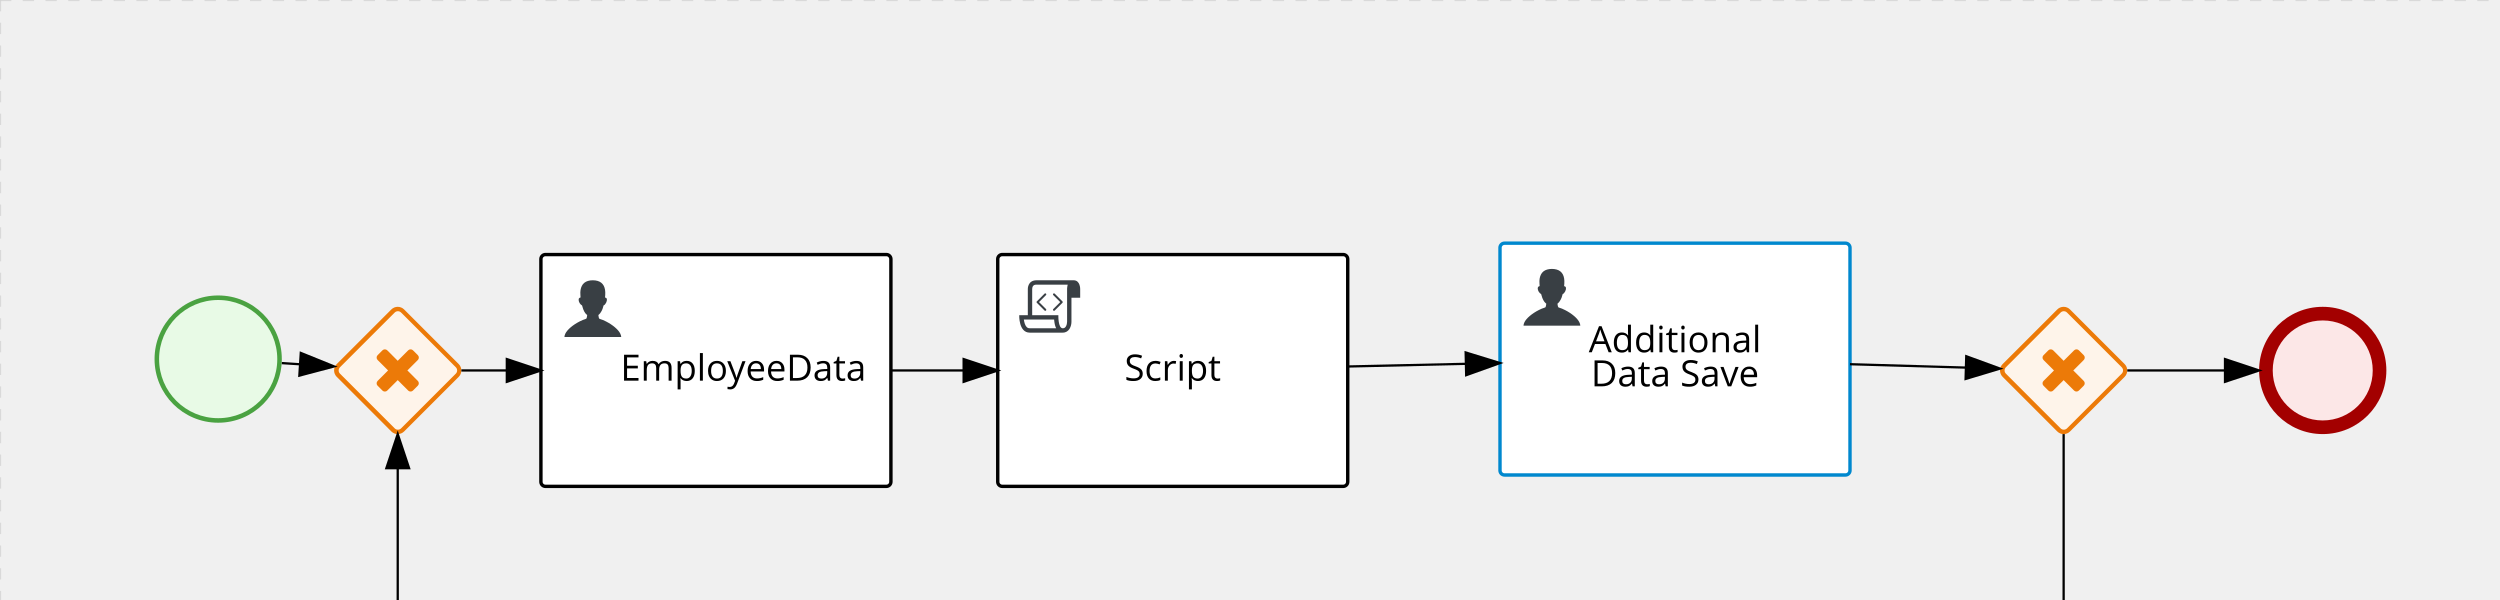
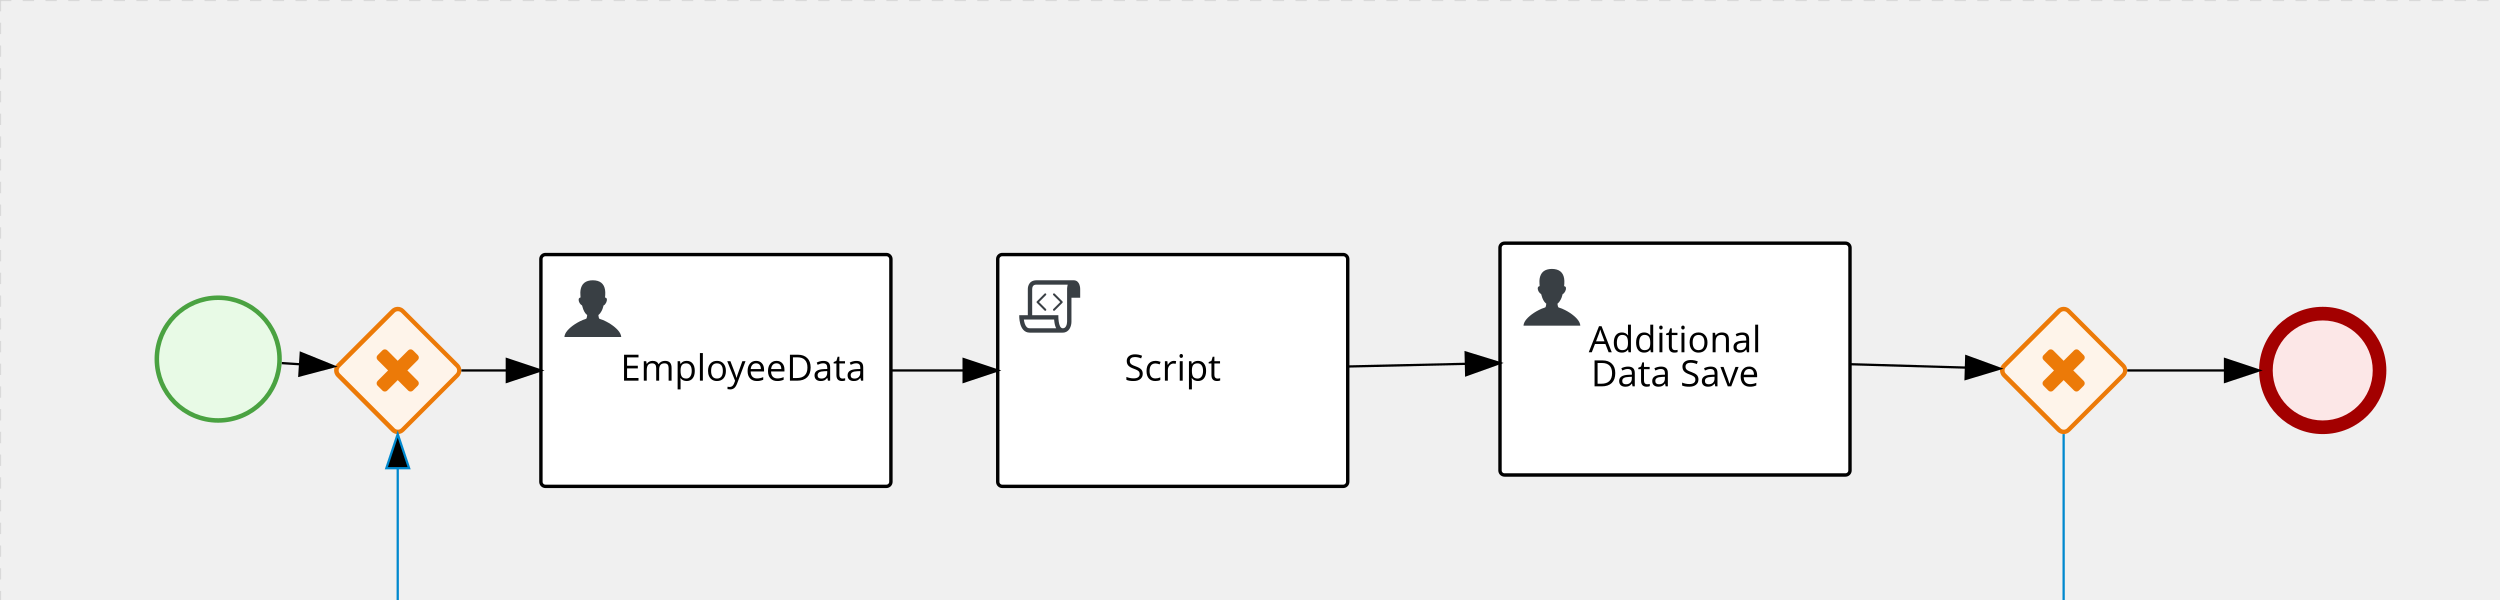
<svg xmlns="http://www.w3.org/2000/svg" version="1.1" width="1100" height="264" viewBox="0 0 1100 264">
  <defs />
  <g transform="matrix(1,0,0,1,0,0)">
    <g>
      <g>
        <g>
          <path fill="none" stroke="#d3d3d3" paint-order="fill stroke markers" d=" M 0 0 L 1200 0" stroke-miterlimit="10" stroke-opacity="0.8" stroke-dasharray="5" />
        </g>
        <g>
          <path fill="none" stroke="#d3d3d3" paint-order="fill stroke markers" d=" M 0 0 L 0 800" stroke-miterlimit="10" stroke-opacity="0.8" stroke-dasharray="5" />
        </g>
      </g>
      <g id="_1E16E360-80F8-439E-A337-BA23501B1E1B" bpmn2nodeid="_1E16E360-80F8-439E-A337-BA23501B1E1B" transform="matrix(1,0,0,1,68,130)">
        <g>
          <path fill="none" stroke="none" />
        </g>
        <g transform="matrix(0.125,0,0,0.125,0,0)">
          <g transform="matrix(1,0,0,1,0,0)">
            <path fill="#e8fae6" stroke="none" id="_1E16E360-80F8-439E-A337-BA23501B1E1B?shapeType=BACKGROUND" paint-order="stroke fill markers" d=" M 0 0 M 444 224 C 444 263.9 434.2 300.8 414.4 334.5 C 394.7 368.2 368 394.9 334.4 414.5 C 300.8 434.1 263.9 444 224 444 C 184.1 444 147.2 434.2 113.5 414.4 C 79.8 394.7 53.1 368 33.5 334.4 C 13.9 300.8 4 263.9 4 224 C 4 184.1 13.8 147.2 33.6 113.5 C 53.4 79.8 80.1 53.1 113.6 33.5 C 147.1 13.9 184.1 4 224 4 C 263.9 4 300.8 13.8 334.5 33.6 C 368.2 53.4 394.9 80.1 414.5 113.6 C 434.1 147.1 444 184.1 444 224 Z" />
          </g>
          <g>
            <g transform="matrix(1,0,0,1,0,0)">
              <g transform="matrix(1,0,0,1,0,0)">
                <path fill="rgb(74,162,65)" stroke="none" id="_1E16E360-80F8-439E-A337-BA23501B1E1B?shapeType=BORDER&amp;renderType=FILL" paint-order="stroke fill markers" d=" M 0 0 M 224 0 C 100.3 0 0 100.3 0 224 C 0 347.7 100.3 448 224 448 C 347.7 448 448 347.7 448 224 C 448 100.3 347.7 0 224 0 Z M 0 0 M 224 432 C 109.1 432 16 338.9 16 224 C 16 109.1 109.1 16 224 16 C 338.9 16 432 109.1 432 224 C 432 338.9 338.9 432 224 432 Z" />
              </g>
            </g>
          </g>
        </g>
        <g transform="matrix(1,0,0,1,28,61)" />
      </g>
      <g id="_6CCEE82D-99D2-44B9-9BFD-E63B61CCCE1E" bpmn2nodeid="_6CCEE82D-99D2-44B9-9BFD-E63B61CCCE1E" transform="matrix(1,0,0,1,238,112)">
        <g>
          <path fill="none" stroke="none" />
        </g>
        <g transform="matrix(1,0,0,1,0,0)">
          <path fill="#ffffff" stroke="none" id="_6CCEE82D-99D2-44B9-9BFD-E63B61CCCE1E?shapeType=BACKGROUND" paint-order="stroke fill markers" d=" M 2 0 L 152 0 L 152 0 A 2 2 0 0 1 154 2 L 154 100 L 154 100 A 2 2 0 0 1 152 102 L 2 102 L 2 102 A 2 2 0 0 1 0 100 L 0 2 L 0 2 A 2 2 0 0 1 2 0 Z" />
        </g>
        <g transform="matrix(1,0,0,1,0,0)">
          <path fill="none" stroke="rgb(0,0,0)" id="_6CCEE82D-99D2-44B9-9BFD-E63B61CCCE1E?shapeType=BORDER&amp;renderType=STROKE" paint-order="fill stroke markers" d=" M 2 0 L 152 0 L 152 0 A 2 2 0 0 1 154 2 L 154 100 L 154 100 A 2 2 0 0 1 152 102 L 2 102 L 2 102 A 2 2 0 0 1 0 100 L 0 2 L 0 2 A 2 2 0 0 1 2 0 Z" stroke-miterlimit="10" stroke-width="1.5" stroke-dasharray="" />
        </g>
        <g>
          <g transform="matrix(0.06,0,0,0.06,9.4,9.4)">
            <g transform="matrix(1,0,0,1,0,0)">
              <path fill="#393f44" stroke="none" id="_6CCEE82D-99D2-44B9-9BFD-E63B61CCCE1Eundefined" paint-order="stroke fill markers" d=" M 0 0 M 16 445.21 C 16 440.869 18.784 431.129 22.001 424.217 C 35.768 394.64 77.283 359.28 129 333.084 C 144.516 325.224 157.347 319.964 167.807 317.174 C 171.932 316.074 175.729 314.414 176.525 313.363 C 178.894 310.234 180.914 302.908 181.727 294.5 L 182.5 286.5 L 178.507 283.455 C 166.303 274.146 154.284 251.678 148.04 226.5 C 145.611 216.707 145.056 215.462 142.984 215.158 C 141.703 214.97 138.083 212.243 134.939 209.099 C 123.233 197.393 116.891 177.376 121.44 166.49 C 123.002 162.751 128.155 159.01 131.75 159.004 C 134.448 159 134.471 158.603 132.914 138.788 C 130.927 113.496 134.279 92.265 143.132 74.076 C 152.232 55.38 167.569 42.882 189.049 36.66 C 210.203 30.532 237.797 30.532 258.951 36.66 C 300.042 48.563 318.958 83.806 314.955 141 C 314.32 150.075 313.624 157.788 313.409 158.14 C 313.194 158.493 314.575 159.073 316.479 159.43 C 328.929 161.766 330.986 177.018 321.496 196.621 C 316.903 206.109 309.357 214.508 304.817 215.185 C 303.023 215.453 302.293 217.146 299.943 226.5 C 296.659 239.567 294.474 245.305 287.948 257.995 C 282.491 268.606 273.035 281.109 268.108 284.229 L 264.871 286.278 L 265.518 292.889 C 266.345 301.33 268.639 309.871 270.877 312.837 C 272.067 314.415 275.002 315.79 280.063 317.139 C 291.069 320.075 303.617 325.274 321 334.102 C 369.815 358.891 410.848 393.758 425.032 422.5 C 429.07 430.682 432 440.232 432 445.21 L 432 448 L 224 448 L 16 448 L 16 445.21 Z" />
            </g>
          </g>
        </g>
        <g transform="matrix(1,0,0,1,4.04,13.68)">
          <g transform="matrix(0.04,0,0,0.04,63.36,69.12)">
            <g transform="matrix(1,0,0,1,0,0)">
              <path fill="none" stroke="none" />
            </g>
            <g transform="matrix(1,0,0,1,0,0)">
              <path fill="none" stroke="none" />
            </g>
          </g>
        </g>
        <g transform="matrix(1,0,0,1,35,43.5)">
          <text fill="#000000" stroke="none" font-family="Open Sans" font-size="12pt" font-style="normal" font-weight="normal" text-decoration="normal" x="54.051" y="12" text-anchor="middle" dominant-baseline="alphabetic">EmployeeData</text>
        </g>
      </g>
      <g id="_9909E5F6-7C7B-4B12-B9CB-72843D770DAF" bpmn2nodeid="_9909E5F6-7C7B-4B12-B9CB-72843D770DAF" transform="matrix(1,0,0,1,439,112)">
        <g>
          <path fill="none" stroke="none" />
        </g>
        <g transform="matrix(1,0,0,1,0,0)">
          <path fill="#ffffff" stroke="none" id="_9909E5F6-7C7B-4B12-B9CB-72843D770DAF?shapeType=BACKGROUND" paint-order="stroke fill markers" d=" M 2 0 L 152 0 L 152 0 A 2 2 0 0 1 154 2 L 154 100 L 154 100 A 2 2 0 0 1 152 102 L 2 102 L 2 102 A 2 2 0 0 1 0 100 L 0 2 L 0 2 A 2 2 0 0 1 2 0 Z" />
        </g>
        <g transform="matrix(1,0,0,1,0,0)">
          <path fill="none" stroke="rgb(0,0,0)" id="_9909E5F6-7C7B-4B12-B9CB-72843D770DAF?shapeType=BORDER&amp;renderType=STROKE" paint-order="fill stroke markers" d=" M 2 0 L 152 0 L 152 0 A 2 2 0 0 1 154 2 L 154 100 L 154 100 A 2 2 0 0 1 152 102 L 2 102 L 2 102 A 2 2 0 0 1 0 100 L 0 2 L 0 2 A 2 2 0 0 1 2 0 Z" stroke-miterlimit="10" stroke-width="1.5" stroke-dasharray="" />
        </g>
        <g>
          <g transform="matrix(0.06,0,0,0.06,9.4,9.4)">
            <g transform="matrix(1,0,0,1,0,0)">
              <path fill="#393f44" stroke="none" id="_9909E5F6-7C7B-4B12-B9CB-72843D770DAFundefined" paint-order="stroke fill markers" d=" M 0 0 M 197.3 130.2 C 194.4 127.3 189.6 127.3 186.7 130.2 L 130.2 186.7 C 127.3 189.6 127.3 194.4 130.2 197.3 L 186.7 253.8 C 188.1 255.3 190.1 256 192 256 C 193.9 256 195.9 255.3 197.3 253.7 C 200.2 250.8 200.2 246 197.3 243.1 L 146.2 192 L 197.3 140.8 C 200.2 137.9 200.2 133.1 197.3 130.2 Z" />
            </g>
            <g transform="matrix(1,0,0,1,0,0)">
              <path fill="#393f44" stroke="none" id="_9909E5F6-7C7B-4B12-B9CB-72843D770DAFundefined" paint-order="stroke fill markers" d=" M 0 0 M 261.3 130.2 C 258.4 127.3 253.6 127.3 250.7 130.2 C 247.8 133.1 247.8 137.9 250.7 140.8 L 301.8 191.9 L 250.7 243 C 247.8 245.9 247.8 250.7 250.7 253.6 C 252.1 255.3 254.1 256 256 256 C 257.9 256 259.9 255.3 261.3 253.8 L 317.8 197.3 C 320.7 194.4 320.7 189.6 317.8 186.7 L 261.3 130.2 Z" />
            </g>
            <g transform="matrix(1,0,0,1,0,0)">
              <path fill="#393f44" stroke="none" id="_9909E5F6-7C7B-4B12-B9CB-72843D770DAFundefined" paint-order="stroke fill markers" d=" M 0 0 M 400 32 C 400 32 152.8 32 128 32 C 62 32 64 96 64 96 L 64 288 L 1 288 C 1 288 -4 416 78 416 L 320 416 C 368 416 384 368 384 336 C 384 314.2 384 224.4 384 160 L 448 160 L 448 96 C 448 96 449 32 400 32 Z M 0 0 M 78 383.9 C 68.5 383.9 61.6 381.1 55.5 374.9 C 43.4 362.4 37.5 339.6 34.9 320 L 256.9 320 C 257.1 322.7 257.3 325.4 257.6 328.2 C 260 351.6 264.7 370.1 271.9 383.9 L 78 383.9 L 78 383.9 Z M 0 0 M 352 336 C 352 345.9 349.6 360.3 342.9 371 C 337.2 380.1 330.4 384 320 384 C 285 384 288 288 288 288 L 96 288 L 96 96 L 96 95.9 L 96 95.1 C 96 90.6 97.6 78.3 104.7 71.2 C 106.5 69.4 111.9 64 128 64 L 356.5 64 C 354.4 72.8 352.8 81.8 352.2 89.9 C 352.2 90.5 352.1 91.1 352.1 91.7 C 352.1 92 352.1 92.3 352.1 92.6 C 352 94.8 352 96 352 96 L 352 160 L 352 336 Z" />
            </g>
          </g>
        </g>
        <g transform="matrix(1,0,0,1,55.78516,43.5)">
          <text fill="#000000" stroke="none" font-family="Open Sans" font-size="12pt" font-style="normal" font-weight="normal" text-decoration="normal" x="21.215" y="12" text-anchor="middle" dominant-baseline="alphabetic">Script</text>
        </g>
      </g>
      <g id="_0E51DEEB-47E5-4D99-92A8-4A588155CCFE" bpmn2nodeid="_0E51DEEB-47E5-4D99-92A8-4A588155CCFE">
        <g>
          <path fill="none" stroke="#000000" paint-order="fill stroke markers" d=" M 392 163 L 424 163" stroke-miterlimit="10" stroke-dasharray="" />
        </g>
        <g transform="matrix(1,0,0,1,392,163)" />
        <g transform="matrix(6.123233995736766e-17,1,-1,6.123233995736766e-17,439,158)">
          <path fill="#000000" stroke="#000000" paint-order="fill stroke markers" d=" M 10 15 L 0 15 L 5 0 Z" stroke-miterlimit="10" stroke-dasharray="" />
        </g>
        <g transform="matrix(1,0,0,1,392,153)" />
      </g>
      <g transform="matrix(1,0,0,1,68,130)" />
      <g transform="matrix(1,0,0,1,238,112)" />
      <g id="_97874FD1-36AC-4913-8DBE-4AE51040B8C1" bpmn2nodeid="_97874FD1-36AC-4913-8DBE-4AE51040B8C1" transform="matrix(1,0,0,1,147,135)">
        <g>
          <path fill="none" stroke="none" />
        </g>
        <g transform="matrix(0.125,0,0,0.125,0,0)">
          <g transform="matrix(1,0,0,1,0,0)">
            <path fill="#fef4ea" stroke="none" id="_97874FD1-36AC-4913-8DBE-4AE51040B8C1?shapeType=BACKGROUND" paint-order="stroke fill markers" d=" M 0 0 M 224.4 4.3 C 216.4 4.3 208.4 7.3 202.3 13.4 L 13.5 202.2 C 1.3 214.4 1.3 234.2 13.5 246.4 L 202.2 435.1 C 208.3 441.2 216.4 444.2 224.3 444.2 C 232.2 444.2 240.3 441.2 246.4 435.1 L 435.1 246.4 C 447.3 234.2 447.3 214.4 435.1 202.2 L 246.5 13.4 C 240.4 7.3 232.4 4.3 224.4 4.3 L 224.4 4.3 Z" />
          </g>
          <g>
            <g transform="matrix(1,0,0,1,0,0)">
              <g transform="matrix(1,0,0,1,0,0)">
                <path fill="rgb(236,122,8)" stroke="none" id="_97874FD1-36AC-4913-8DBE-4AE51040B8C1?shapeType=BORDER&amp;renderType=FILL" paint-order="stroke fill markers" d=" M 0 0 M 20.8 212.7 L 213.3 20.2 C 219.6 13.9 229.7 13.9 235.9 20.2 L 428.4 212.7 C 434.7 219 434.7 229.1 428.4 235.3 L 235.9 427.8 C 229.6 434.1 219.5 434.1 213.3 427.8 L 20.8 235.3 C 14.5 229.1 14.5 218.9 20.8 212.7 L 20.8 212.7 Z M 0 0 M 0 224 C 0 232.1 3.1 240.3 9.3 246.5 L 201.5 438.7 C 213.9 451.1 234.1 451.1 246.5 438.7 L 438.7 246.5 C 444.9 240.3 448 232.1 448 224 C 448 215.9 444.9 207.7 438.7 201.5 L 246.5 9.3 C 234.1 -3.1 213.9 -3.1 201.5 9.3 L 9.3 201.5 C 3.1 207.7 0 215.9 0 224 L 0 224 Z" />
              </g>
            </g>
          </g>
          <g>
            <g transform="matrix(1,0,0,1,0,0)">
              <g transform="matrix(1,0,0,1,0,0)">
                <path fill="#ec7a08" stroke="none" id="_97874FD1-36AC-4913-8DBE-4AE51040B8C1undefined" paint-order="stroke fill markers" d=" M 0 0 M 298.2 269.2 C 298.2 272.6 297.1 275.3 294.7 277.7 L 277.7 294.7 C 275.3 297.1 272.6 298.2 269.2 298.2 C 265.8 298.2 263.1 297.1 260.7 294.7 L 224 258 L 187.2 294.8 C 184.8 297.2 182.1 298.3 178.7 298.3 C 175.3 298.3 172.6 297.2 170.2 294.8 L 153.2 277.8 C 150.8 275.4 149.7 272.7 149.7 269.3 C 149.7 265.9 150.8 263.2 153.2 260.8 L 190 224 L 153.2 187.2 C 150.8 184.8 149.7 182 149.7 178.7 C 149.7 175.3 150.8 172.5 153.2 170.2 L 170.2 153.2 C 172.6 150.8 175.3 149.7 178.7 149.7 C 182.1 149.7 184.8 150.8 187.2 153.2 L 224 190 L 260.8 153.2 C 263.2 150.8 265.9 149.7 269.3 149.7 C 272.7 149.7 275.4 150.8 277.8 153.2 L 294.8 170.2 C 297.2 172.5 298.3 175.3 298.3 178.7 C 298.3 182 297.2 184.8 294.8 187.2 L 258 224 L 294.8 260.8 C 297.1 263.1 298.2 265.9 298.2 269.2 Z" />
              </g>
            </g>
          </g>
        </g>
        <g transform="matrix(1,0,0,1,28,61)" />
      </g>
      <g id="_497EB08C-14FE-468B-9875-14D491C33DB2" bpmn2nodeid="_497EB08C-14FE-468B-9875-14D491C33DB2">
        <g>
          <path fill="none" stroke="#000000" paint-order="fill stroke markers" d=" M 124 159.772 L 132.03 160.28" stroke-miterlimit="10" stroke-dasharray="" />
        </g>
        <g transform="matrix(1,0,0,1,124,159.7722)" />
        <g transform="matrix(-0.06316475,0.9980031,-0.9980031,-0.06316475,147.3158,156.2378)">
          <path fill="#000000" stroke="#000000" paint-order="fill stroke markers" d=" M 10 15 L 0 15 L 5 0 Z" stroke-miterlimit="10" stroke-dasharray="" />
        </g>
        <g transform="matrix(1,0,0,1,124.6316,150.52)" />
      </g>
      <g id="_5ECF35B1-5856-4938-96FB-F99252690B39" bpmn2nodeid="_5ECF35B1-5856-4938-96FB-F99252690B39">
        <g>
          <path fill="none" stroke="rgb(0,0,0)" paint-order="fill stroke markers" d=" M 203 163 L 223 163" stroke-miterlimit="10" stroke-dasharray="" />
        </g>
        <g transform="matrix(1,0,0,1,203,163)" />
        <g transform="matrix(-4.336762343109734e-8,1,-1,-4.336762343109734e-8,238,158)">
          <path fill="rgb(0,0,0)" stroke="rgb(0,0,0)" paint-order="fill stroke markers" d=" M 10 15 L 0 15 L 5 0 Z" stroke-miterlimit="10" stroke-dasharray="" />
        </g>
        <g transform="matrix(1,0,0,1,203,153)" />
      </g>
      <g transform="matrix(1,0,0,1,147,135)" />
      <g id="_7EE5F8AA-DC10-4579-B8CC-91E658E69BFD" bpmn2nodeid="_7EE5F8AA-DC10-4579-B8CC-91E658E69BFD" transform="matrix(1,0,0,1,994,135)">
        <g>
          <path fill="none" stroke="none" />
        </g>
        <g transform="matrix(0.125,0,0,0.125,0,0)">
          <g transform="matrix(1,0,0,1,0,0)">
            <path fill="#fce7e7" stroke="none" id="_7EE5F8AA-DC10-4579-B8CC-91E658E69BFD?shapeType=BACKGROUND" paint-order="stroke fill markers" d=" M 0 0 M 444 224 C 444 263.9 434.2 300.8 414.4 334.5 C 394.7 368.2 368 394.9 334.4 414.5 C 300.8 434.1 263.9 444 224 444 C 184.1 444 147.2 434.2 113.5 414.4 C 79.8 394.7 53.1 368 33.5 334.4 C 13.9 300.8 4 263.9 4 224 C 4 184.1 13.8 147.2 33.6 113.5 C 53.4 79.8 80.1 53.1 113.6 33.5 C 147.1 13.9 184.1 4 224 4 C 263.9 4 300.8 13.8 334.5 33.6 C 368.2 53.4 394.9 80.1 414.5 113.6 C 434.1 147.1 444 184.1 444 224 Z" />
          </g>
          <g>
            <g transform="matrix(1,0,0,1,0,0)">
              <g transform="matrix(1,0,0,1,0,0)">
                <path fill="rgb(163,0,0)" stroke="none" id="_7EE5F8AA-DC10-4579-B8CC-91E658E69BFD?shapeType=BORDER&amp;renderType=FILL" paint-order="stroke fill markers" d=" M 0 0 M 224 0 C 100.3 0 0 100.3 0 224 C 0 347.7 100.3 448 224 448 C 347.7 448 448 347.7 448 224 C 448 100.3 347.7 0 224 0 Z M 0 0 M 224 400 C 126.8 400 48 321.2 48 224 C 48 126.8 126.8 48 224 48 C 321.2 48 400 126.8 400 224 C 400 321.2 321.2 400 224 400 Z" />
              </g>
            </g>
          </g>
        </g>
        <g transform="matrix(1,0,0,1,28,61)" />
      </g>
      <g transform="matrix(1,0,0,1,994,135)" />
      <g id="_AA7B8F21-A18D-40A7-A90C-B0C84F96170F" bpmn2nodeid="_AA7B8F21-A18D-40A7-A90C-B0C84F96170F" transform="matrix(1,0,0,1,880,135)">
        <g>
          <path fill="none" stroke="none" />
        </g>
        <g transform="matrix(0.125,0,0,0.125,0,0)">
          <g transform="matrix(1,0,0,1,0,0)">
            <path fill="#fef4ea" stroke="none" id="_AA7B8F21-A18D-40A7-A90C-B0C84F96170F?shapeType=BACKGROUND" paint-order="stroke fill markers" d=" M 0 0 M 224.4 4.3 C 216.4 4.3 208.4 7.3 202.3 13.4 L 13.5 202.2 C 1.3 214.4 1.3 234.2 13.5 246.4 L 202.2 435.1 C 208.3 441.2 216.4 444.2 224.3 444.2 C 232.2 444.2 240.3 441.2 246.4 435.1 L 435.1 246.4 C 447.3 234.2 447.3 214.4 435.1 202.2 L 246.5 13.4 C 240.4 7.3 232.4 4.3 224.4 4.3 L 224.4 4.3 Z" />
          </g>
          <g>
            <g transform="matrix(1,0,0,1,0,0)">
              <g transform="matrix(1,0,0,1,0,0)">
                <path fill="rgb(236,122,8)" stroke="none" id="_AA7B8F21-A18D-40A7-A90C-B0C84F96170F?shapeType=BORDER&amp;renderType=FILL" paint-order="stroke fill markers" d=" M 0 0 M 20.8 212.7 L 213.3 20.2 C 219.6 13.9 229.7 13.9 235.9 20.2 L 428.4 212.7 C 434.7 219 434.7 229.1 428.4 235.3 L 235.9 427.8 C 229.6 434.1 219.5 434.1 213.3 427.8 L 20.8 235.3 C 14.5 229.1 14.5 218.9 20.8 212.7 L 20.8 212.7 Z M 0 0 M 0 224 C 0 232.1 3.1 240.3 9.3 246.5 L 201.5 438.7 C 213.9 451.1 234.1 451.1 246.5 438.7 L 438.7 246.5 C 444.9 240.3 448 232.1 448 224 C 448 215.9 444.9 207.7 438.7 201.5 L 246.5 9.3 C 234.1 -3.1 213.9 -3.1 201.5 9.3 L 9.3 201.5 C 3.1 207.7 0 215.9 0 224 L 0 224 Z" />
              </g>
            </g>
          </g>
          <g>
            <g transform="matrix(1,0,0,1,0,0)">
              <g transform="matrix(1,0,0,1,0,0)">
                <path fill="#ec7a08" stroke="none" id="_AA7B8F21-A18D-40A7-A90C-B0C84F96170Fundefined" paint-order="stroke fill markers" d=" M 0 0 M 298.2 269.2 C 298.2 272.6 297.1 275.3 294.7 277.7 L 277.7 294.7 C 275.3 297.1 272.6 298.2 269.2 298.2 C 265.8 298.2 263.1 297.1 260.7 294.7 L 224 258 L 187.2 294.8 C 184.8 297.2 182.1 298.3 178.7 298.3 C 175.3 298.3 172.6 297.2 170.2 294.8 L 153.2 277.8 C 150.8 275.4 149.7 272.7 149.7 269.3 C 149.7 265.9 150.8 263.2 153.2 260.8 L 190 224 L 153.2 187.2 C 150.8 184.8 149.7 182 149.7 178.7 C 149.7 175.3 150.8 172.5 153.2 170.2 L 170.2 153.2 C 172.6 150.8 175.3 149.7 178.7 149.7 C 182.1 149.7 184.8 150.8 187.2 153.2 L 224 190 L 260.8 153.2 C 263.2 150.8 265.9 149.7 269.3 149.7 C 272.7 149.7 275.4 150.8 277.8 153.2 L 294.8 170.2 C 297.2 172.5 298.3 175.3 298.3 178.7 C 298.3 182 297.2 184.8 294.8 187.2 L 258 224 L 294.8 260.8 C 297.1 263.1 298.2 265.9 298.2 269.2 Z" />
              </g>
            </g>
          </g>
        </g>
        <g transform="matrix(1,0,0,1,28,61)" />
      </g>
      <g id="_B228A26C-1C60-4BDC-91D7-D5F516887D3F" bpmn2nodeid="_B228A26C-1C60-4BDC-91D7-D5F516887D3F">
        <g>
          <path fill="none" stroke="rgb(0,0,0)" paint-order="fill stroke markers" d=" M 936 163 L 979 163" stroke-miterlimit="10" stroke-dasharray="" />
        </g>
        <g transform="matrix(1,0,0,1,936,163)" />
        <g transform="matrix(6.123233995736766e-17,1,-1,6.123233995736766e-17,994,158)">
          <path fill="rgb(0,0,0)" stroke="rgb(0,0,0)" paint-order="fill stroke markers" d=" M 10 15 L 0 15 L 5 0 Z" stroke-miterlimit="10" stroke-dasharray="" />
        </g>
        <g transform="matrix(1,0,0,1,936,153)" />
      </g>
      <g id="_A6109380-5892-4202-B3A3-B8D78992A4F4" bpmn2nodeid="_A6109380-5892-4202-B3A3-B8D78992A4F4">
        <g>
-           <path fill="none" stroke="rgb(0,0,0)" paint-order="fill stroke markers" d=" M 908 191 L 908 323 L 175 323 L 175 206" stroke-miterlimit="10" stroke-dasharray="" />
+           <path fill="none" stroke="rgb(0,136,206)" paint-order="fill stroke markers" d=" M 908 191 L 908 221 L 908 323 L 175 323 L 175 206" stroke-miterlimit="10" stroke-dasharray="" />
        </g>
        <g transform="matrix(1,0,0,1,908,191)" />
        <g transform="matrix(1,0,0,1,170,191)">
-           <path fill="rgb(0,0,0)" stroke="rgb(0,0,0)" paint-order="fill stroke markers" d=" M 10 15 L 0 15 L 5 0 Z" stroke-miterlimit="10" stroke-dasharray="" />
-         </g>
-         <g transform="matrix(1,0,0,1,918,257)" />
+           <path fill="rgb(0,0,0)" stroke="rgb(0,136,206)" paint-order="fill stroke markers" d=" M 10 15 L 0 15 L 5 0 Z" stroke-miterlimit="10" stroke-dasharray="" />
+         </g>
+         <g transform="matrix(1,0,0,1,918,206)" />
      </g>
      <g id="_32D93E98-B8D6-425C-AEEF-64AC57E71A38" bpmn2nodeid="_32D93E98-B8D6-425C-AEEF-64AC57E71A38" transform="matrix(1,0,0,1,660,107)">
        <g>
          <path fill="none" stroke="none" />
        </g>
        <g transform="matrix(1,0,0,1,0,0)">
          <path fill="#ffffff" stroke="none" id="_32D93E98-B8D6-425C-AEEF-64AC57E71A38?shapeType=BACKGROUND" paint-order="stroke fill markers" d=" M 2 0 L 152 0 L 152 0 A 2 2 0 0 1 154 2 L 154 100 L 154 100 A 2 2 0 0 1 152 102 L 2 102 L 2 102 A 2 2 0 0 1 0 100 L 0 2 L 0 2 A 2 2 0 0 1 2 0 Z" />
        </g>
        <g transform="matrix(1,0,0,1,0,0)">
-           <path fill="none" stroke="rgb(0,136,206)" id="_32D93E98-B8D6-425C-AEEF-64AC57E71A38?shapeType=BORDER&amp;renderType=STROKE" paint-order="fill stroke markers" d=" M 2 0 L 152 0 L 152 0 A 2 2 0 0 1 154 2 L 154 100 L 154 100 A 2 2 0 0 1 152 102 L 2 102 L 2 102 A 2 2 0 0 1 0 100 L 0 2 L 0 2 A 2 2 0 0 1 2 0 Z" stroke-miterlimit="10" stroke-width="1.5" stroke-dasharray="" />
+           <path fill="none" stroke="rgb(0,0,0)" id="_32D93E98-B8D6-425C-AEEF-64AC57E71A38?shapeType=BORDER&amp;renderType=STROKE" paint-order="fill stroke markers" d=" M 2 0 L 152 0 L 152 0 A 2 2 0 0 1 154 2 L 154 100 L 154 100 A 2 2 0 0 1 152 102 L 2 102 L 2 102 A 2 2 0 0 1 0 100 L 0 2 L 0 2 A 2 2 0 0 1 2 0 Z" stroke-miterlimit="10" stroke-width="1.5" stroke-dasharray="" />
        </g>
        <g>
          <g transform="matrix(0.06,0,0,0.06,9.4,9.4)">
            <g transform="matrix(1,0,0,1,0,0)">
              <path fill="#393f44" stroke="none" id="_32D93E98-B8D6-425C-AEEF-64AC57E71A38undefined" paint-order="stroke fill markers" d=" M 0 0 M 16 445.21 C 16 440.869 18.784 431.129 22.001 424.217 C 35.768 394.64 77.283 359.28 129 333.084 C 144.516 325.224 157.347 319.964 167.807 317.174 C 171.932 316.074 175.729 314.414 176.525 313.363 C 178.894 310.234 180.914 302.908 181.727 294.5 L 182.5 286.5 L 178.507 283.455 C 166.303 274.146 154.284 251.678 148.04 226.5 C 145.611 216.707 145.056 215.462 142.984 215.158 C 141.703 214.97 138.083 212.243 134.939 209.099 C 123.233 197.393 116.891 177.376 121.44 166.49 C 123.002 162.751 128.155 159.01 131.75 159.004 C 134.448 159 134.471 158.603 132.914 138.788 C 130.927 113.496 134.279 92.265 143.132 74.076 C 152.232 55.38 167.569 42.882 189.049 36.66 C 210.203 30.532 237.797 30.532 258.951 36.66 C 300.042 48.563 318.958 83.806 314.955 141 C 314.32 150.075 313.624 157.788 313.409 158.14 C 313.194 158.493 314.575 159.073 316.479 159.43 C 328.929 161.766 330.986 177.018 321.496 196.621 C 316.903 206.109 309.357 214.508 304.817 215.185 C 303.023 215.453 302.293 217.146 299.943 226.5 C 296.659 239.567 294.474 245.305 287.948 257.995 C 282.491 268.606 273.035 281.109 268.108 284.229 L 264.871 286.278 L 265.518 292.889 C 266.345 301.33 268.639 309.871 270.877 312.837 C 272.067 314.415 275.002 315.79 280.063 317.139 C 291.069 320.075 303.617 325.274 321 334.102 C 369.815 358.891 410.848 393.758 425.032 422.5 C 429.07 430.682 432 440.232 432 445.21 L 432 448 L 224 448 L 16 448 L 16 445.21 Z" />
            </g>
          </g>
        </g>
        <g transform="matrix(1,0,0,1,4.04,13.68)">
          <g transform="matrix(0.04,0,0,0.04,63.36,69.12)">
            <g transform="matrix(1,0,0,1,0,0)">
              <path fill="none" stroke="none" />
            </g>
            <g transform="matrix(1,0,0,1,0,0)">
              <path fill="none" stroke="none" />
            </g>
          </g>
        </g>
        <g transform="matrix(1,0,0,1,36.96875,36)">
          <text fill="#000000" stroke="none" font-family="Open Sans" font-size="12pt" font-style="normal" font-weight="normal" text-decoration="normal" x="40.031" y="12" text-anchor="middle" dominant-baseline="alphabetic">Additional </text>
          <text fill="#000000" stroke="none" font-family="Open Sans" font-size="12pt" font-style="normal" font-weight="normal" text-decoration="normal" x="40.031" y="27" text-anchor="middle" dominant-baseline="alphabetic">Data Save </text>
        </g>
      </g>
      <g id="_E2EC9982-7414-49BA-AC65-55A3739F1D3C" bpmn2nodeid="_E2EC9982-7414-49BA-AC65-55A3739F1D3C">
        <g>
          <path fill="none" stroke="#000000" paint-order="fill stroke markers" d=" M 593 161.258 L 645.004 160.081" stroke-miterlimit="10" stroke-dasharray="" />
        </g>
        <g transform="matrix(1,0,0,1,593,161.2579)" />
        <g transform="matrix(0.02261865,0.9997442,-0.9997442,0.02261865,659.8869,154.7434)">
          <path fill="#000000" stroke="#000000" paint-order="fill stroke markers" d=" M 10 15 L 0 15 L 5 0 Z" stroke-miterlimit="10" stroke-dasharray="" />
        </g>
        <g transform="matrix(1,0,0,1,593.2262,150.5026)" />
      </g>
      <g id="_A20F8101-E498-4707-B5A0-7A55D82CDEF1" bpmn2nodeid="_A20F8101-E498-4707-B5A0-7A55D82CDEF1">
        <g>
          <path fill="none" stroke="#000000" paint-order="fill stroke markers" d=" M 814 160.251 L 865.006 161.743" stroke-miterlimit="10" stroke-dasharray="" />
        </g>
        <g transform="matrix(1,0,0,1,814,160.2515)" />
        <g transform="matrix(-0.02922727,0.9995728,-0.9995728,-0.02922727,880.1461,157.1834)">
          <path fill="#000000" stroke="#000000" paint-order="fill stroke markers" d=" M 10 15 L 0 15 L 5 0 Z" stroke-miterlimit="10" stroke-dasharray="" />
        </g>
        <g transform="matrix(1,0,0,1,814.2923,151.2206)" />
      </g>
      <g transform="matrix(1,0,0,1,880,135)" />
      <g transform="matrix(1,0,0,1,439,112)" />
      <g transform="matrix(1,0,0,1,660,107)" />
    </g>
  </g>
</svg>
